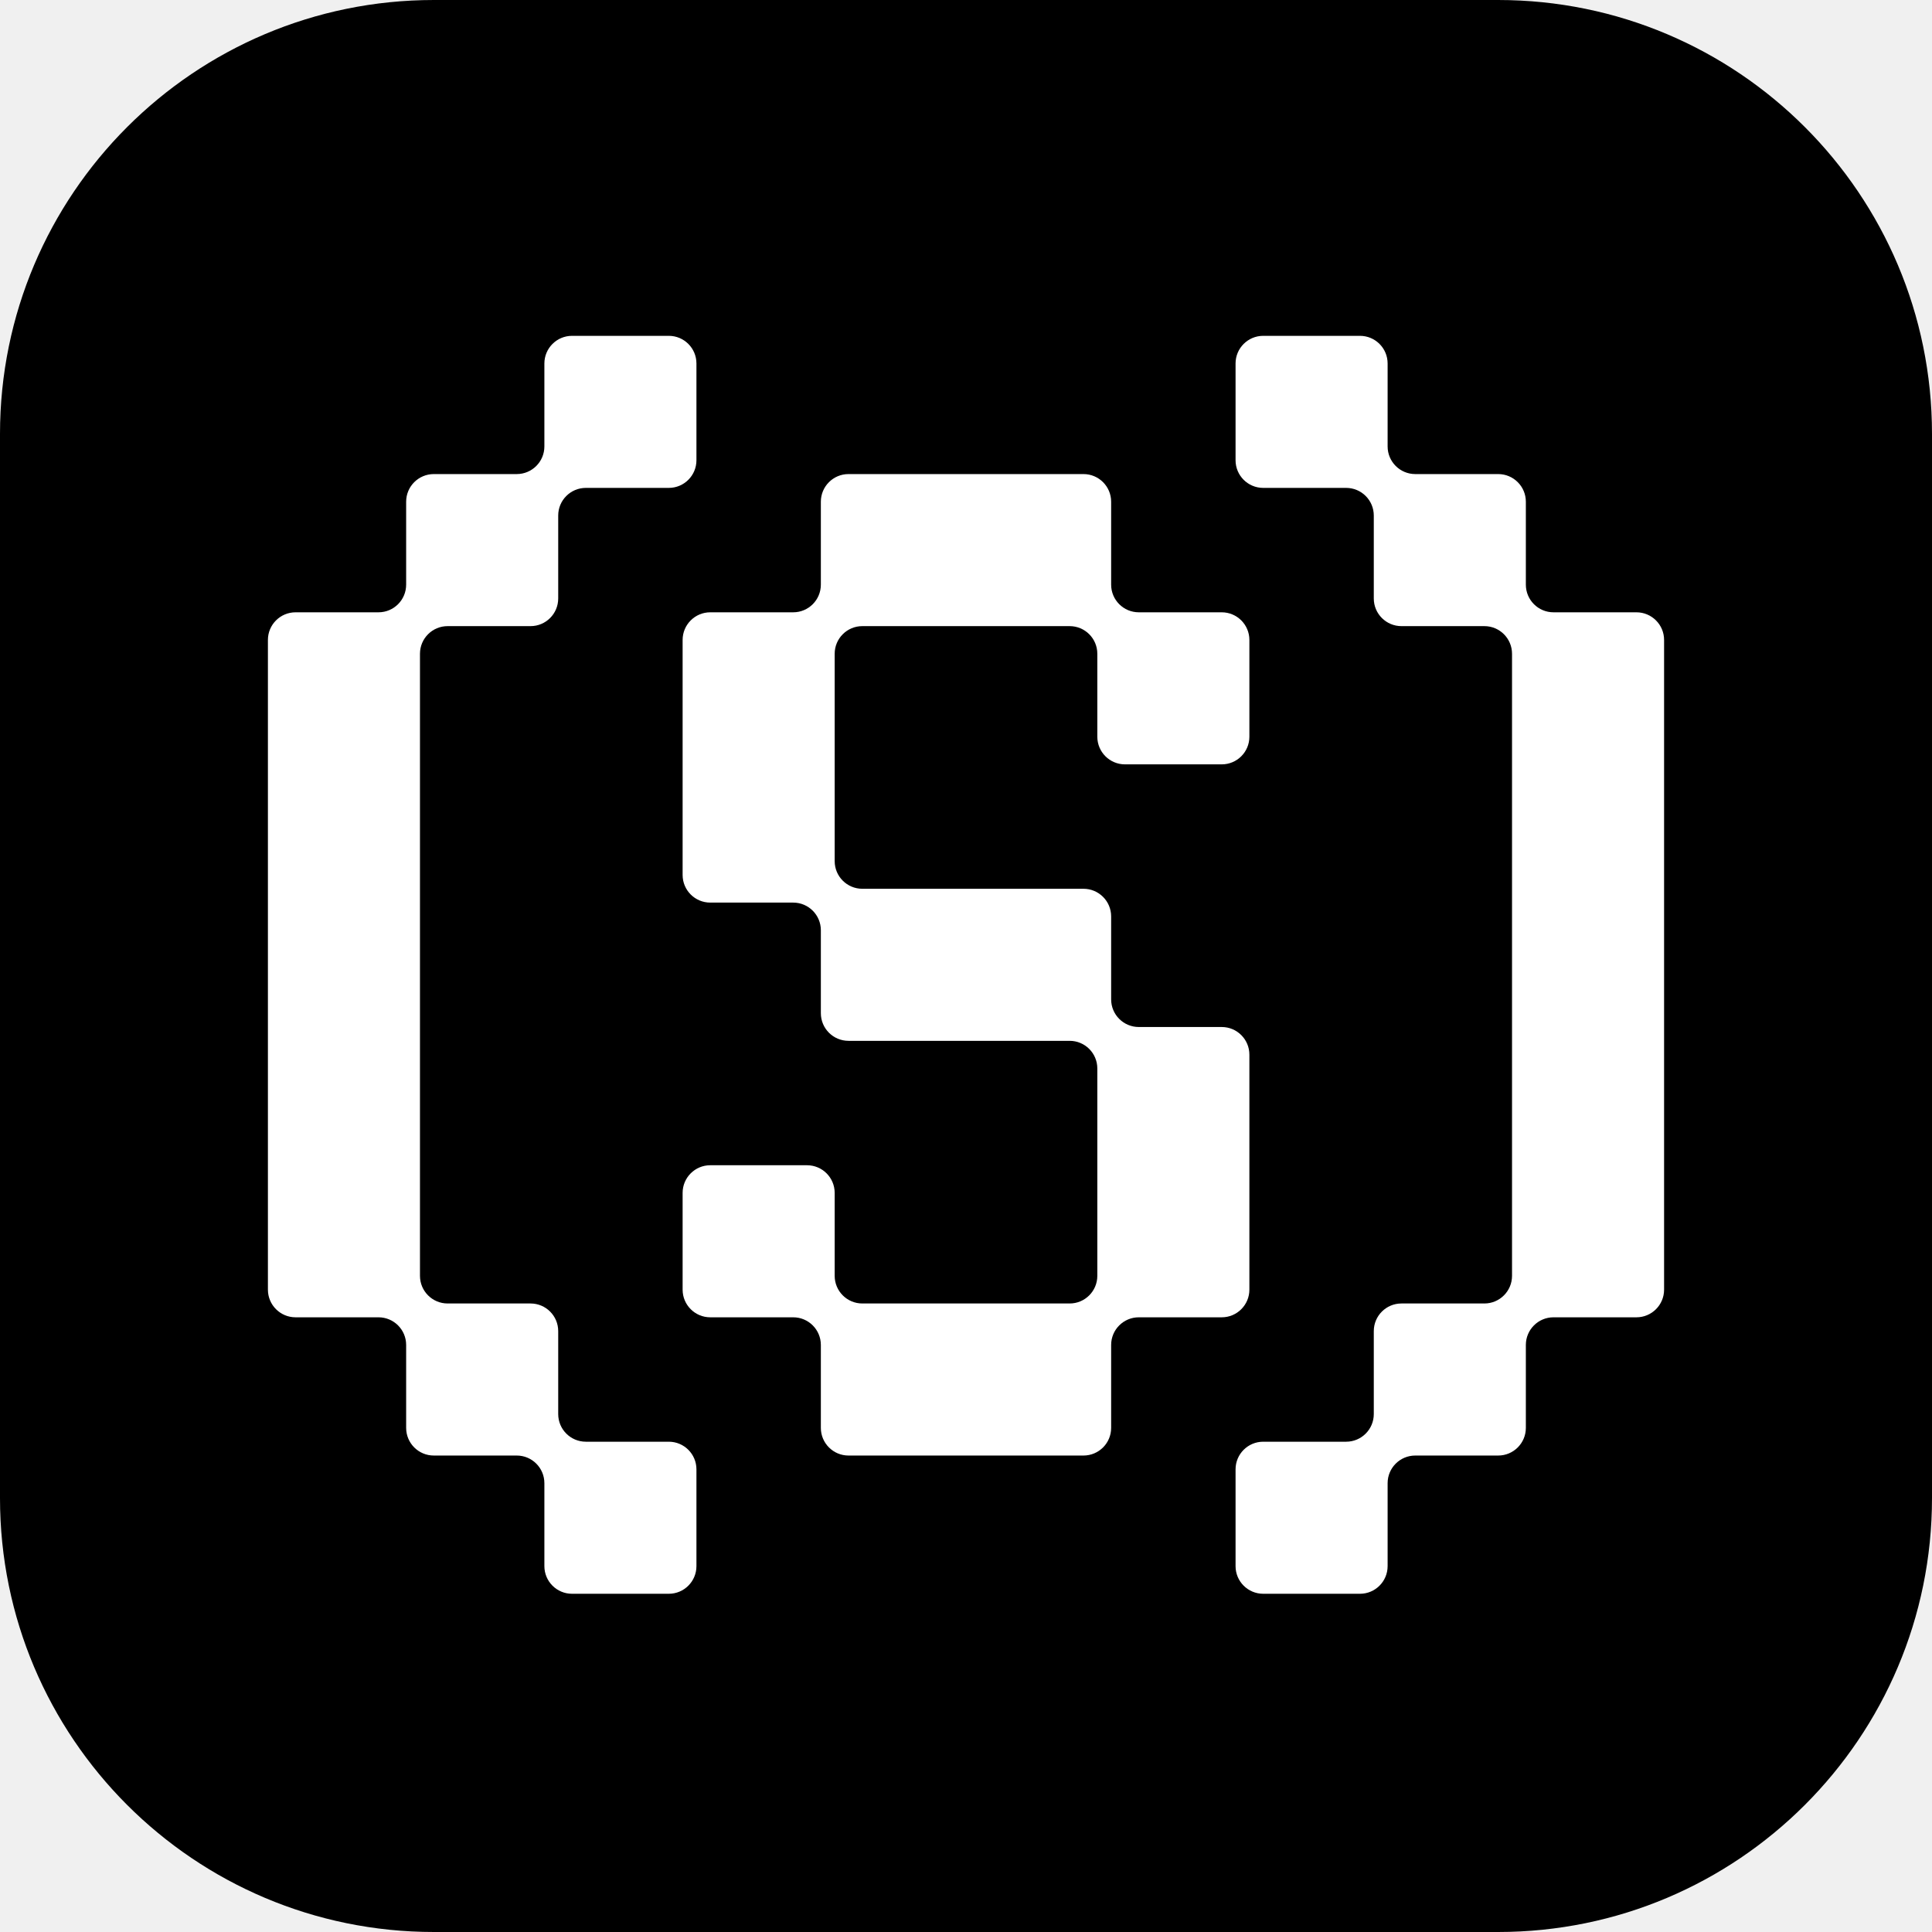
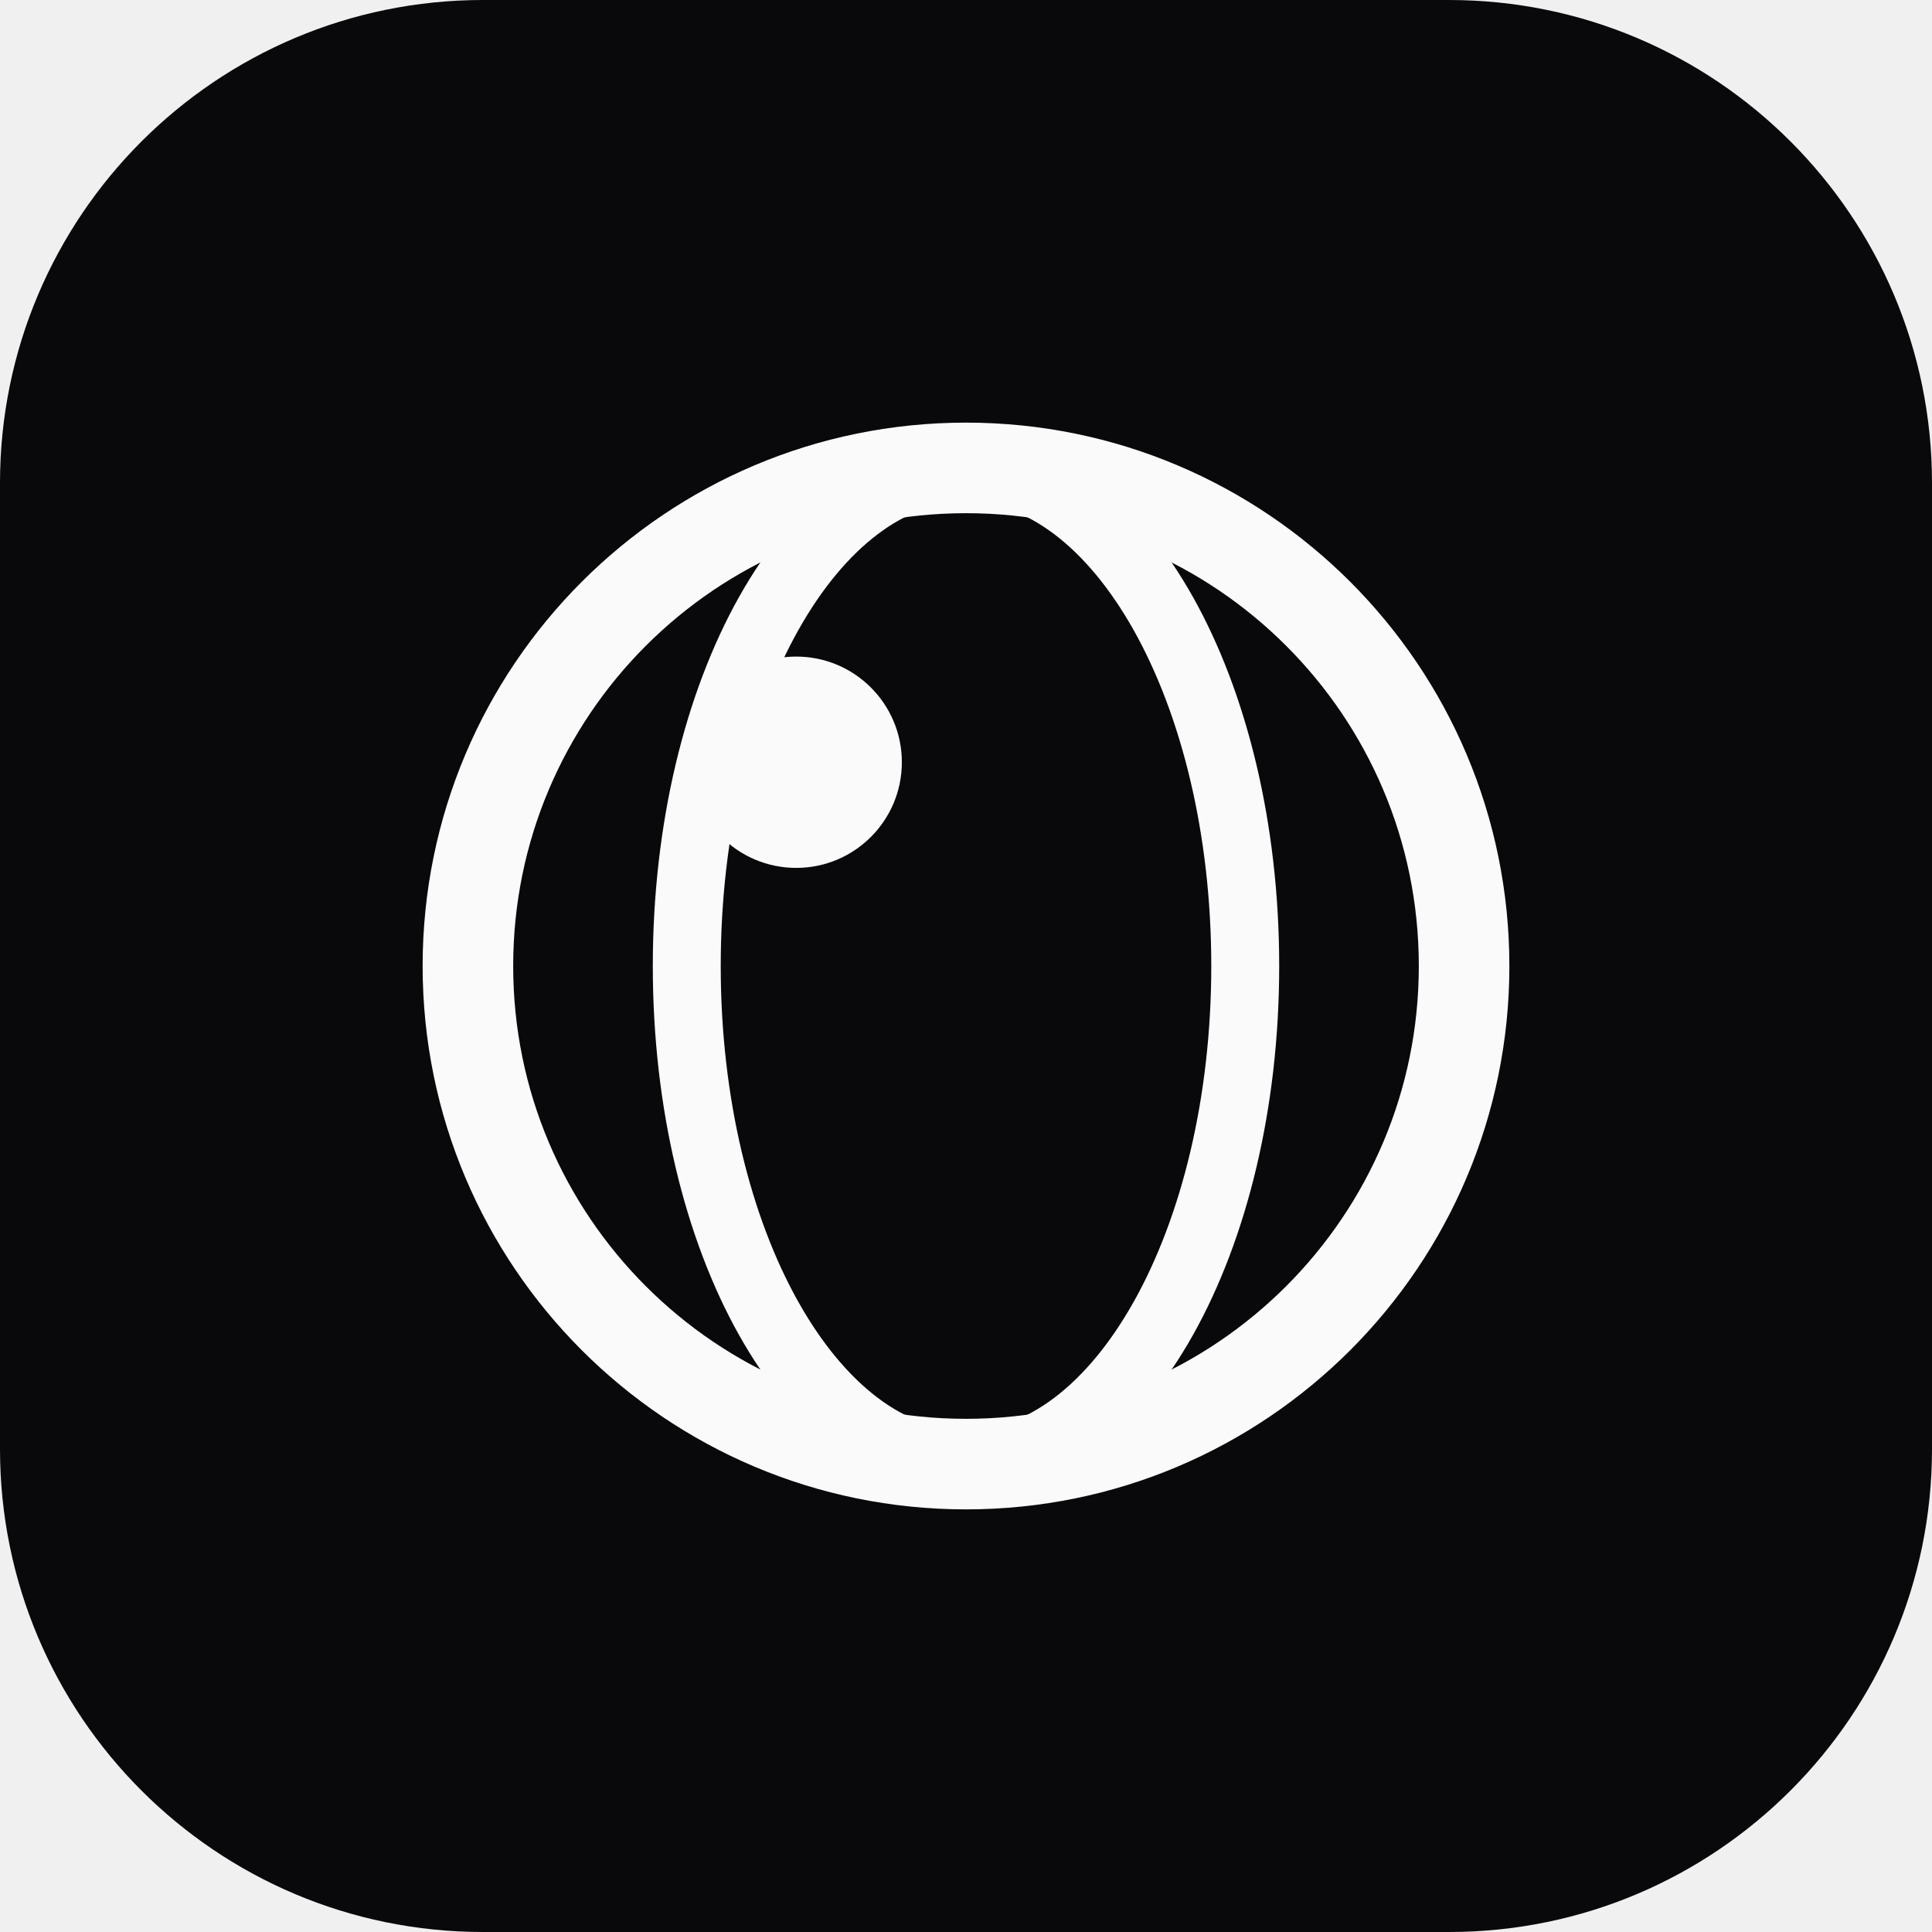
<svg xmlns="http://www.w3.org/2000/svg" viewBox="0 0 512 512" fill="none">
  <style>
-     .bg{fill:#000}.icon{fill:#fff}@media (prefers-color-scheme:dark){.bg{fill:#fff}.icon{fill:#000}}
+     .bg { fill: #09090b; }
+     .fg { fill: none; stroke: #fafafa; }
+     .dot { fill: #fafafa; }
+     @media (prefers-color-scheme: light) {
+       .bg { fill: #fafafa; }
+       .fg { stroke: #09090b; }
+       .dot { fill: #09090b; }
+     }
  </style>
-   <rect width="512" height="512" rx="115" ry="115" class="bg" />
-   <path class="icon" d="M184.564 121.97a7.326 7.326 0 0 1-7.326 7.327h-21.981a7.326 7.326 0 0 0-7.326 7.327v21.98a7.33 7.33 0 0 1-7.327 7.327h-21.98a7.326 7.326 0 0 0-7.327 7.326v164.852a7.327 7.327 0 0 0 7.327 7.327h21.98a7.327 7.327 0 0 1 7.327 7.326v21.981a7.326 7.326 0 0 0 7.326 7.326h21.981a7.327 7.327 0 0 1 7.326 7.327v25.644a7.326 7.326 0 0 1-7.326 7.326h-25.644a7.327 7.327 0 0 1-7.327-7.326v-21.981a7.326 7.326 0 0 0-7.326-7.326H114.96a7.327 7.327 0 0 1-7.326-7.327v-21.98a7.327 7.327 0 0 0-7.327-7.327h-21.98A7.327 7.327 0 0 1 71 341.772V169.594a7.327 7.327 0 0 1 7.327-7.327h21.98a7.327 7.327 0 0 0 7.327-7.326V132.96a7.326 7.326 0 0 1 7.326-7.326h21.981a7.327 7.327 0 0 0 7.326-7.327v-21.98A7.327 7.327 0 0 1 151.594 89h25.644a7.326 7.326 0 0 1 7.326 7.327zm183.169-3.663a7.327 7.327 0 0 0 7.326 7.327h21.981a7.326 7.326 0 0 1 7.326 7.326v21.981a7.327 7.327 0 0 0 7.327 7.326h21.98a7.327 7.327 0 0 1 7.327 7.327v172.178a7.326 7.326 0 0 1-7.327 7.327h-21.98a7.327 7.327 0 0 0-7.327 7.327v21.98a7.327 7.327 0 0 1-7.326 7.327h-21.981a7.326 7.326 0 0 0-7.326 7.326v21.981a7.327 7.327 0 0 1-7.327 7.326h-25.644a7.326 7.326 0 0 1-7.326-7.326v-25.644a7.327 7.327 0 0 1 7.326-7.327h21.981a7.326 7.326 0 0 0 7.326-7.326v-21.981a7.327 7.327 0 0 1 7.327-7.326h21.98a7.327 7.327 0 0 0 7.327-7.327V173.257a7.326 7.326 0 0 0-7.327-7.326h-21.98a7.33 7.33 0 0 1-7.327-7.327v-21.98a7.326 7.326 0 0 0-7.326-7.327h-21.981a7.326 7.326 0 0 1-7.326-7.327V96.327A7.326 7.326 0 0 1 334.762 89h25.644a7.327 7.327 0 0 1 7.327 7.327z" />
-   <path class="icon" d="M294.465 154.941a7.327 7.327 0 0 0 7.327 7.326h21.98a7.327 7.327 0 0 1 7.327 7.327v25.644a7.326 7.326 0 0 1-7.327 7.326h-25.643a7.326 7.326 0 0 1-7.327-7.326v-21.981a7.326 7.326 0 0 0-7.327-7.326h-54.95a7.326 7.326 0 0 0-7.327 7.326v54.951a7.327 7.327 0 0 0 7.327 7.327h58.614a7.326 7.326 0 0 1 7.326 7.326v21.981a7.327 7.327 0 0 0 7.327 7.326h21.98a7.327 7.327 0 0 1 7.327 7.327v62.277a7.326 7.326 0 0 1-7.327 7.327h-21.98a7.327 7.327 0 0 0-7.327 7.327v21.98a7.327 7.327 0 0 1-7.326 7.327h-62.278a7.327 7.327 0 0 1-7.326-7.327v-21.98a7.327 7.327 0 0 0-7.327-7.327h-21.98a7.326 7.326 0 0 1-7.327-7.327v-25.643a7.326 7.326 0 0 1 7.327-7.327h25.643a7.326 7.326 0 0 1 7.327 7.327v21.98a7.327 7.327 0 0 0 7.327 7.327h54.95a7.327 7.327 0 0 0 7.327-7.327v-54.951a7.326 7.326 0 0 0-7.327-7.326h-58.614a7.327 7.327 0 0 1-7.326-7.327v-21.98a7.327 7.327 0 0 0-7.327-7.327h-21.98a7.326 7.326 0 0 1-7.327-7.327v-62.277a7.327 7.327 0 0 1 7.327-7.327h21.98a7.327 7.327 0 0 0 7.327-7.326V132.96a7.326 7.326 0 0 1 7.326-7.326h62.278a7.326 7.326 0 0 1 7.326 7.326z" />
+   <rect class="bg" width="512" height="512" rx="128" />
+   <circle class="fg" cx="256" cy="256" r="132" stroke-width="24" />
+   <ellipse class="fg" cx="256" cy="256" rx="74" ry="132" stroke-width="18" />
+   <circle class="dot" cx="211" cy="202" r="28" />
</svg>
